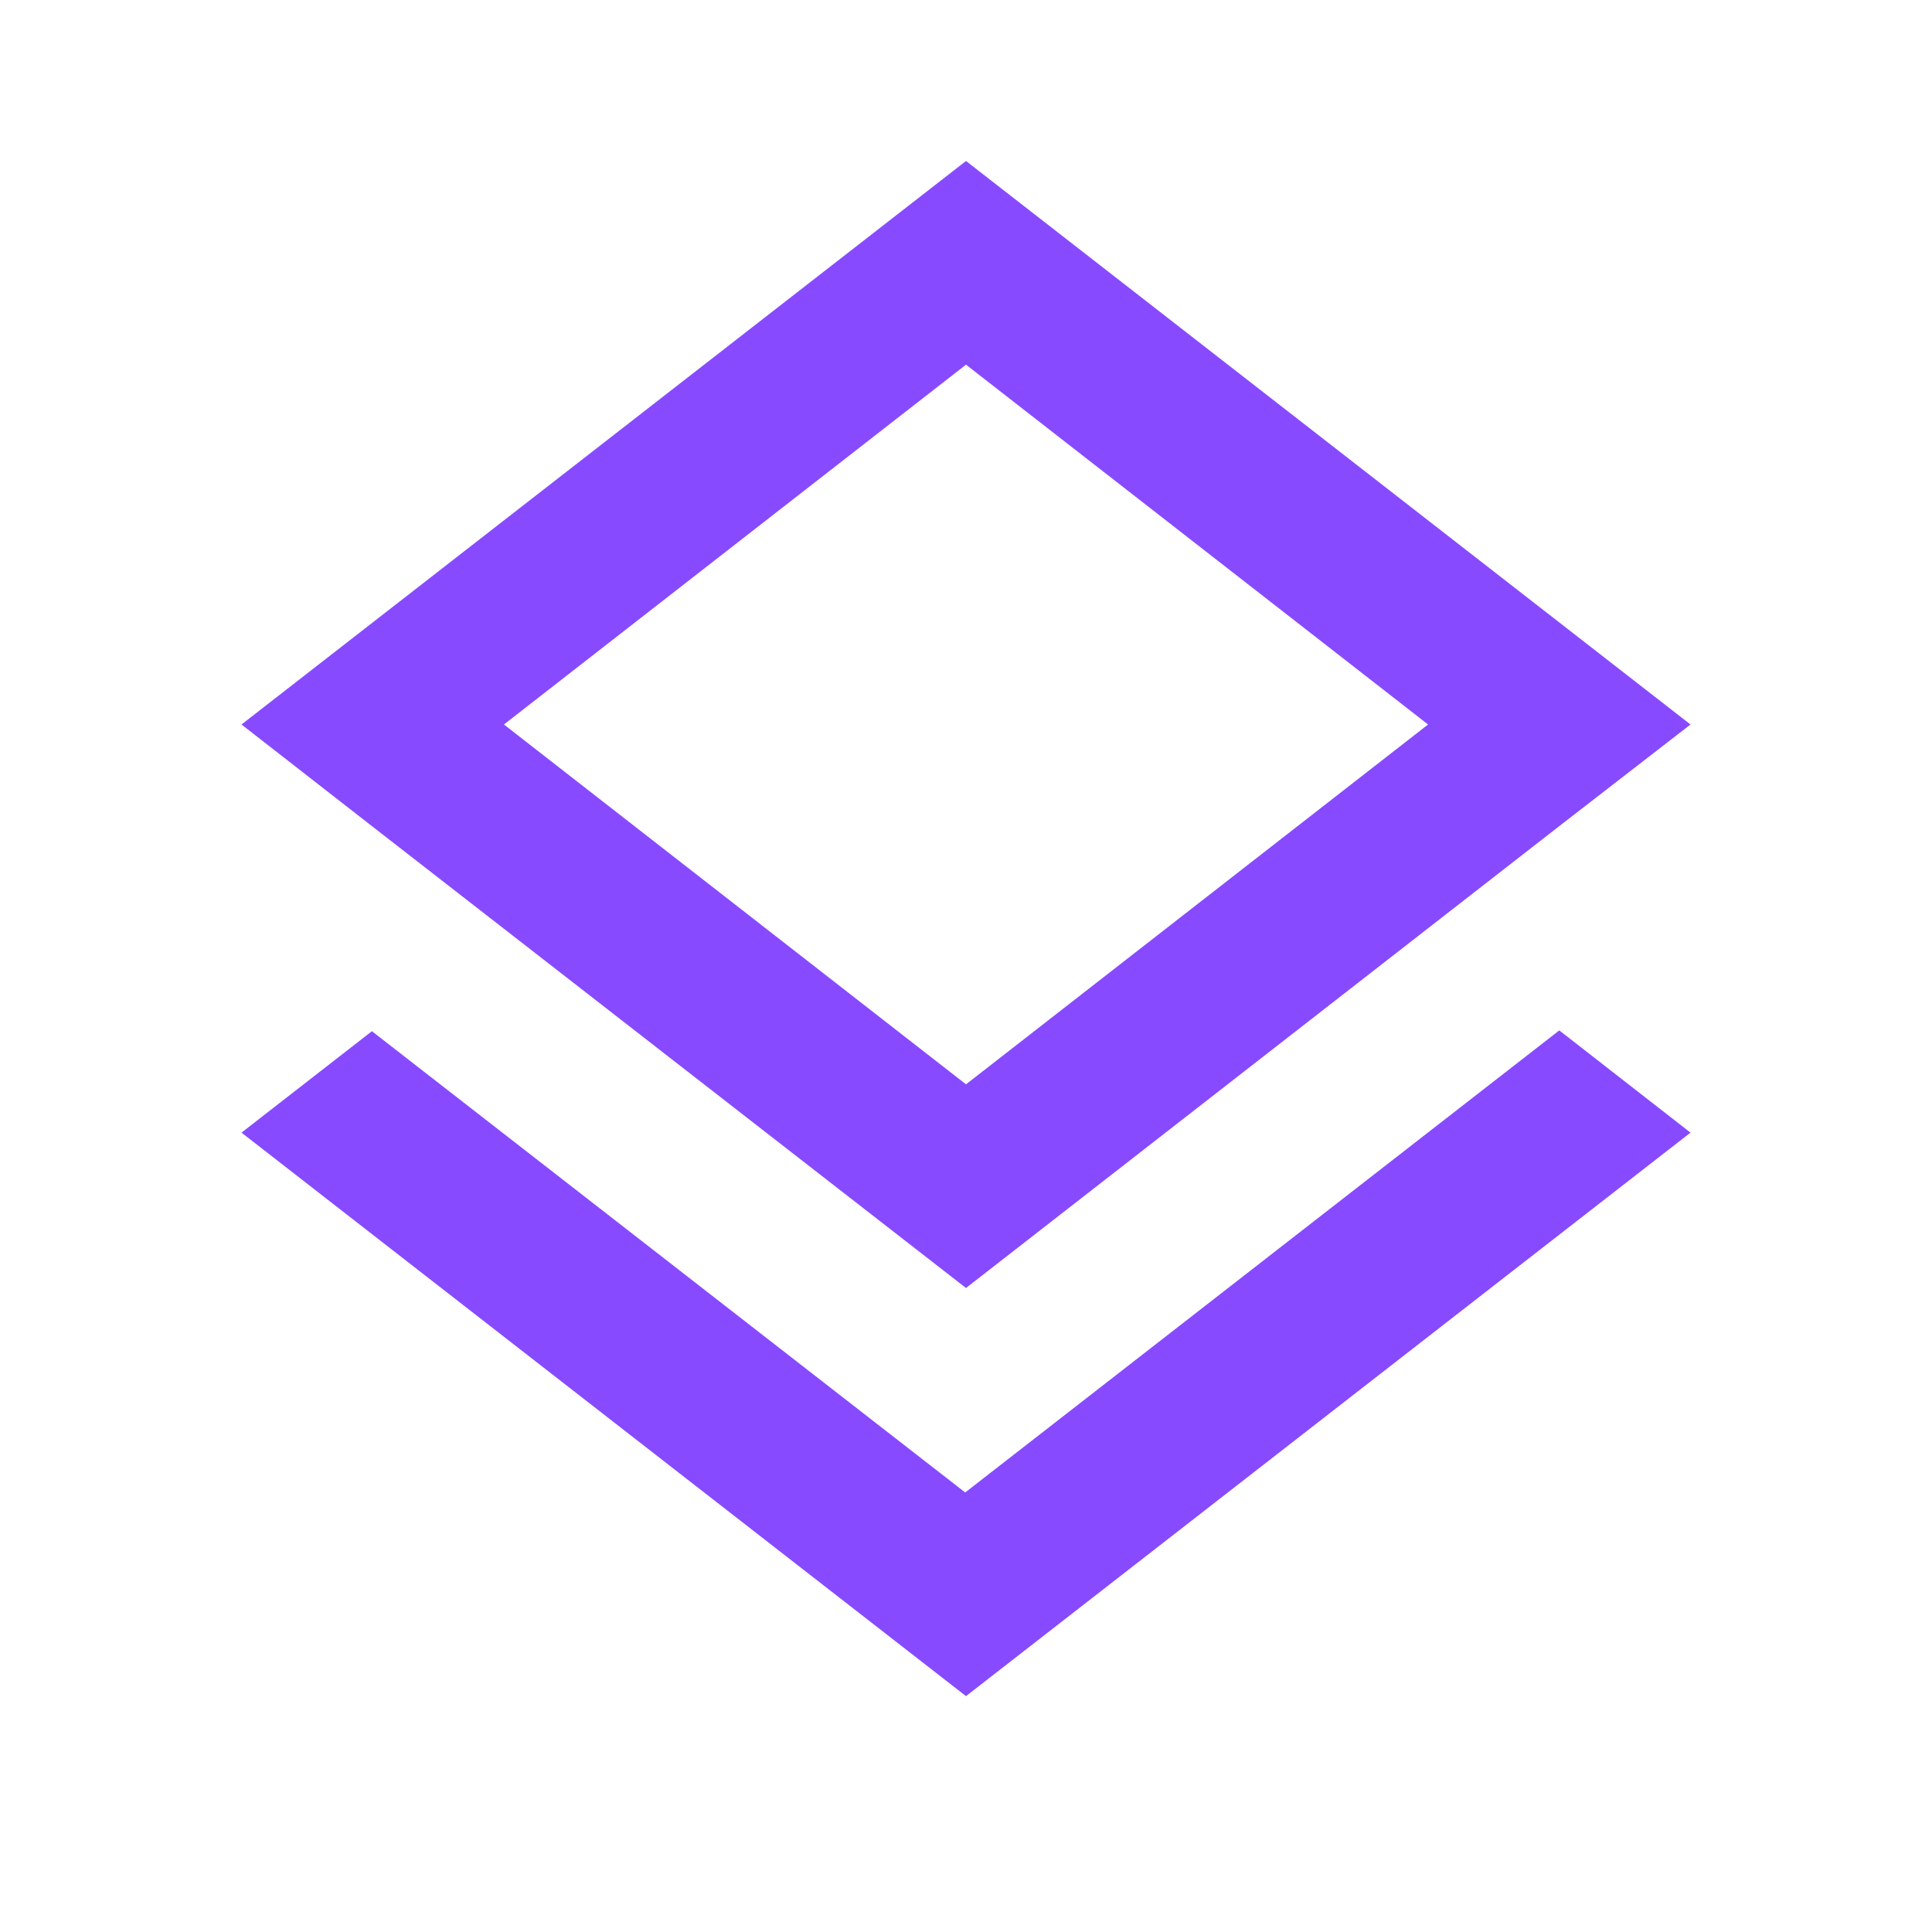
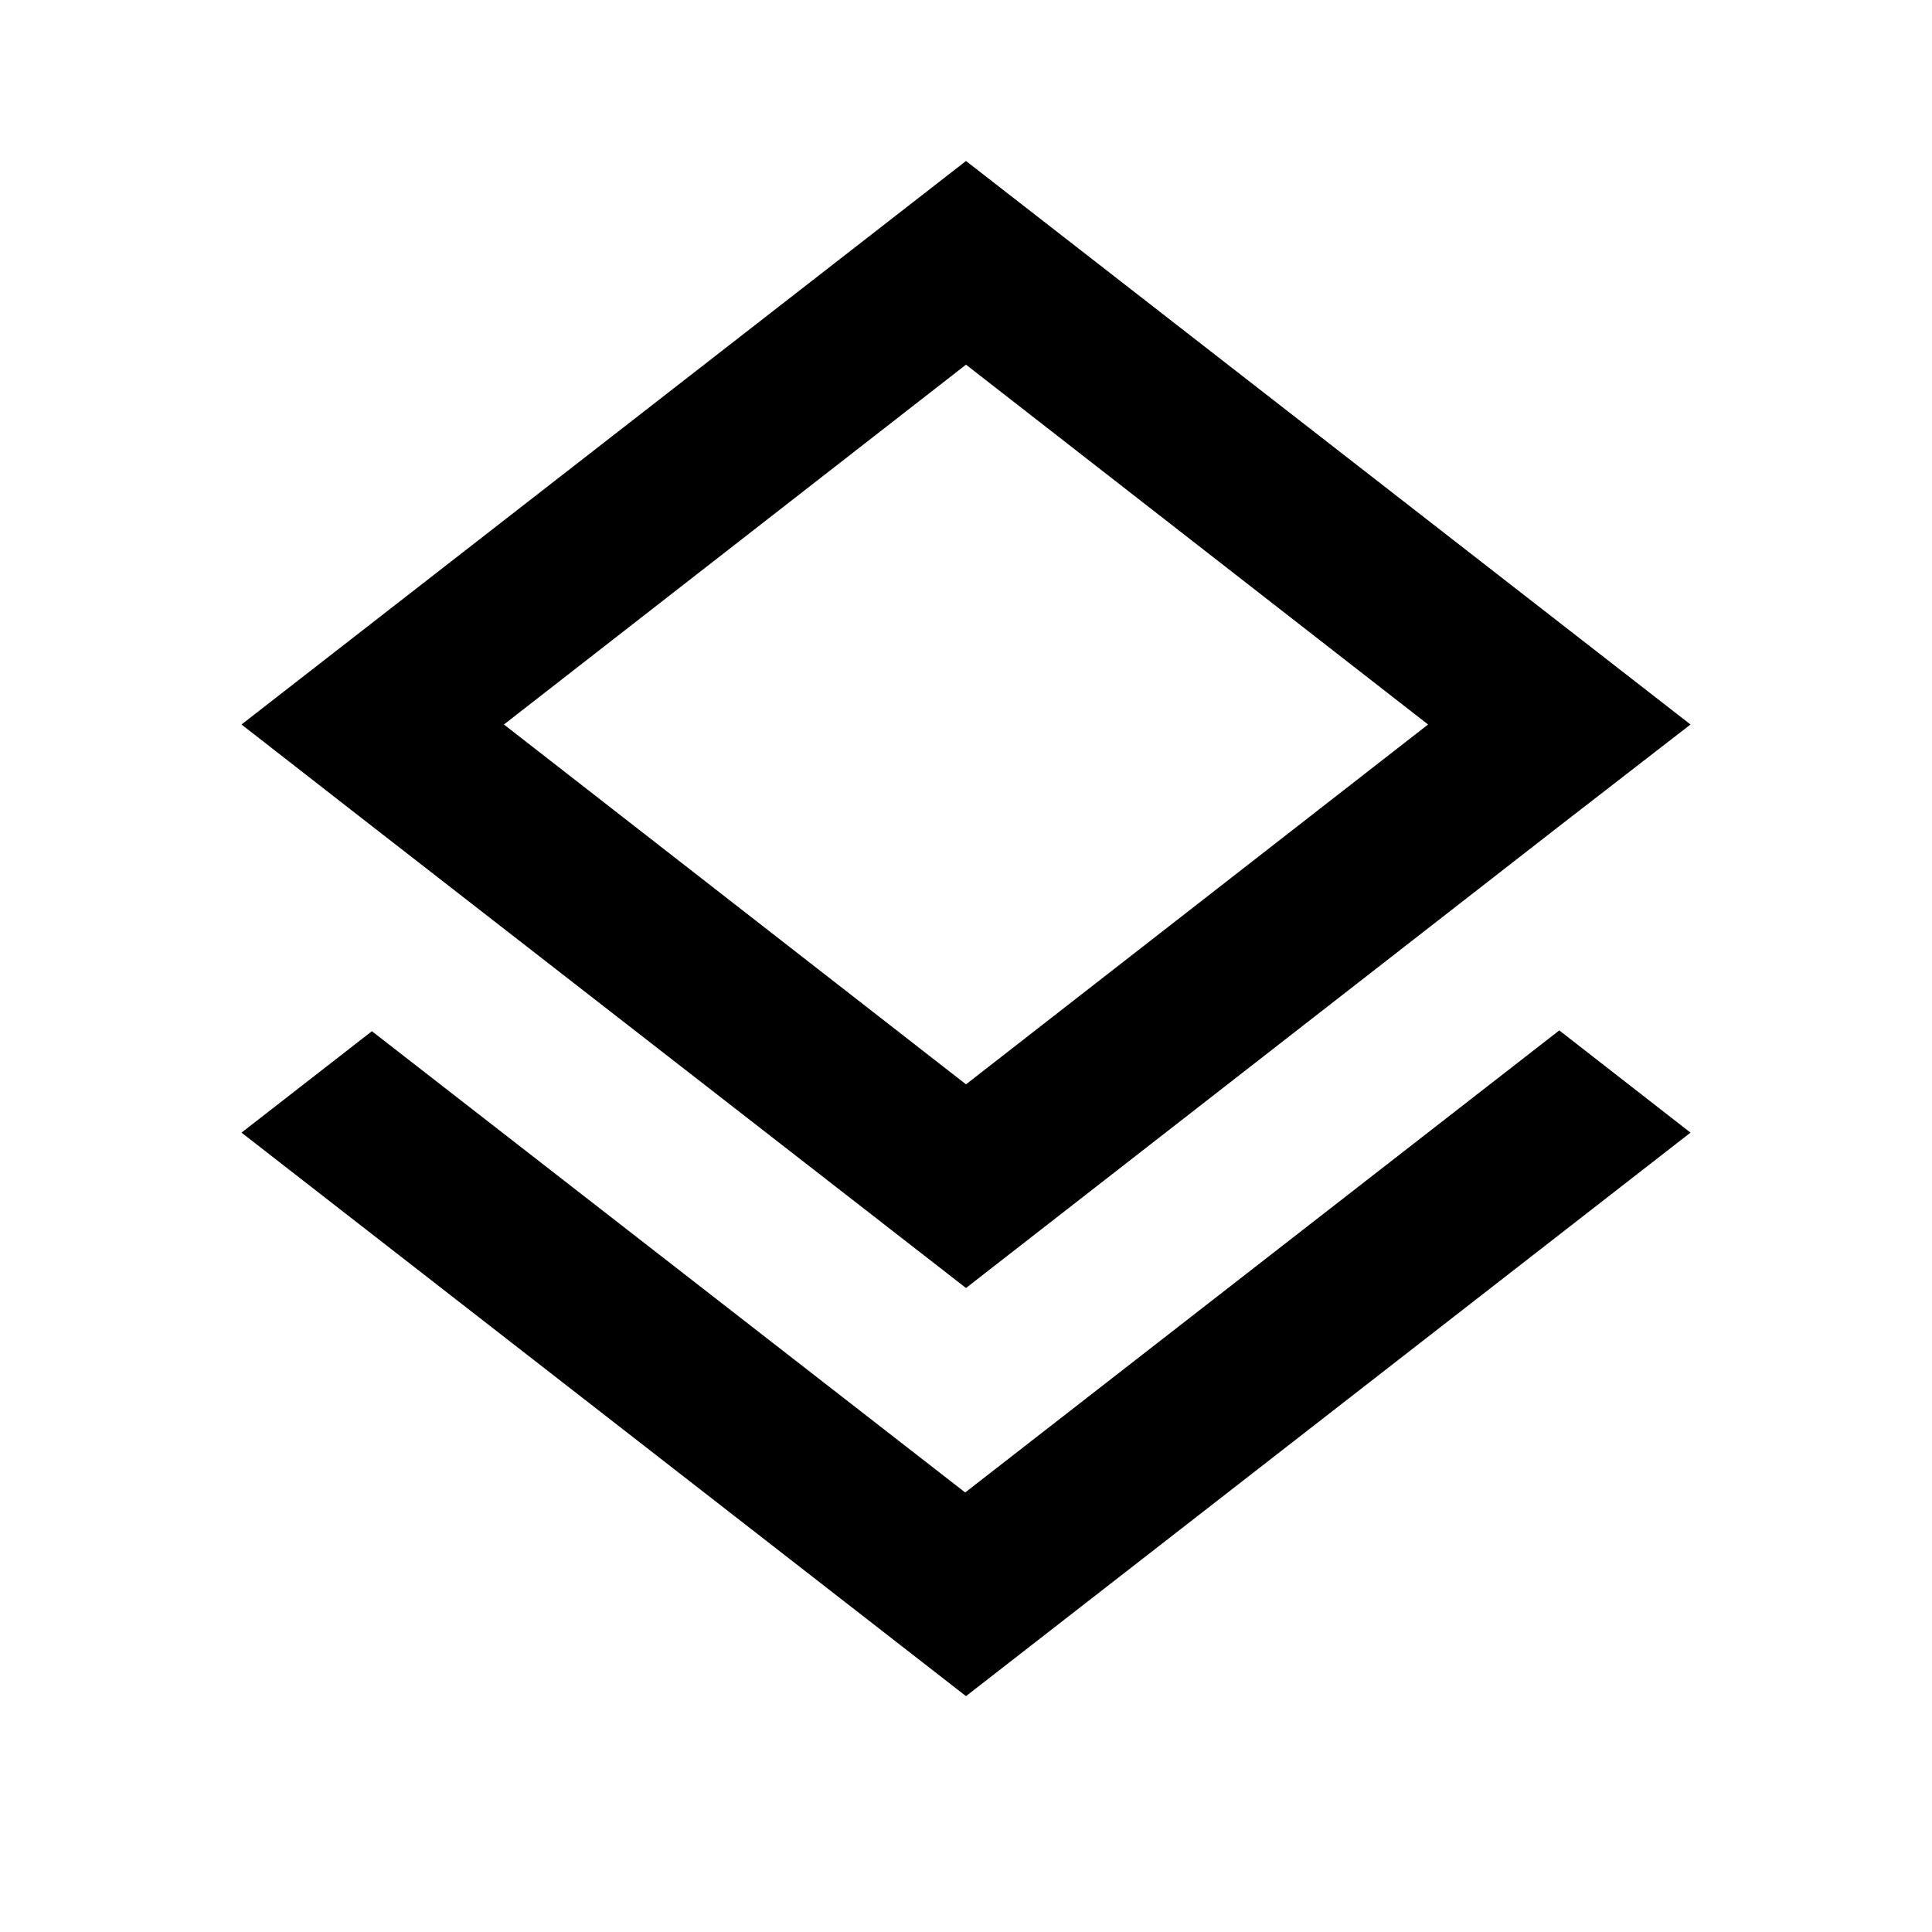
<svg xmlns="http://www.w3.org/2000/svg" width="24" height="24" viewBox="0 0 24 24">
  <path fill="none" d="M0 0h24v24H0V0z" />
-   <path fill="rgb(136, 74, 255)" d="M11.99 18.54l-7.37-5.73L3 14.07l9 7 9-7-1.63-1.27zM12 16l7.36-5.73L21 9l-9-7-9 7 1.63 1.27L12 16zm0-11.47L17.74 9 12 13.47 6.26 9 12 4.53z" />
+   <path d="M11.99 18.54l-7.37-5.73L3 14.07l9 7 9-7-1.63-1.27zM12 16l7.36-5.73L21 9l-9-7-9 7 1.63 1.27L12 16zm0-11.47L17.74 9 12 13.47 6.26 9 12 4.53z" />
</svg>
